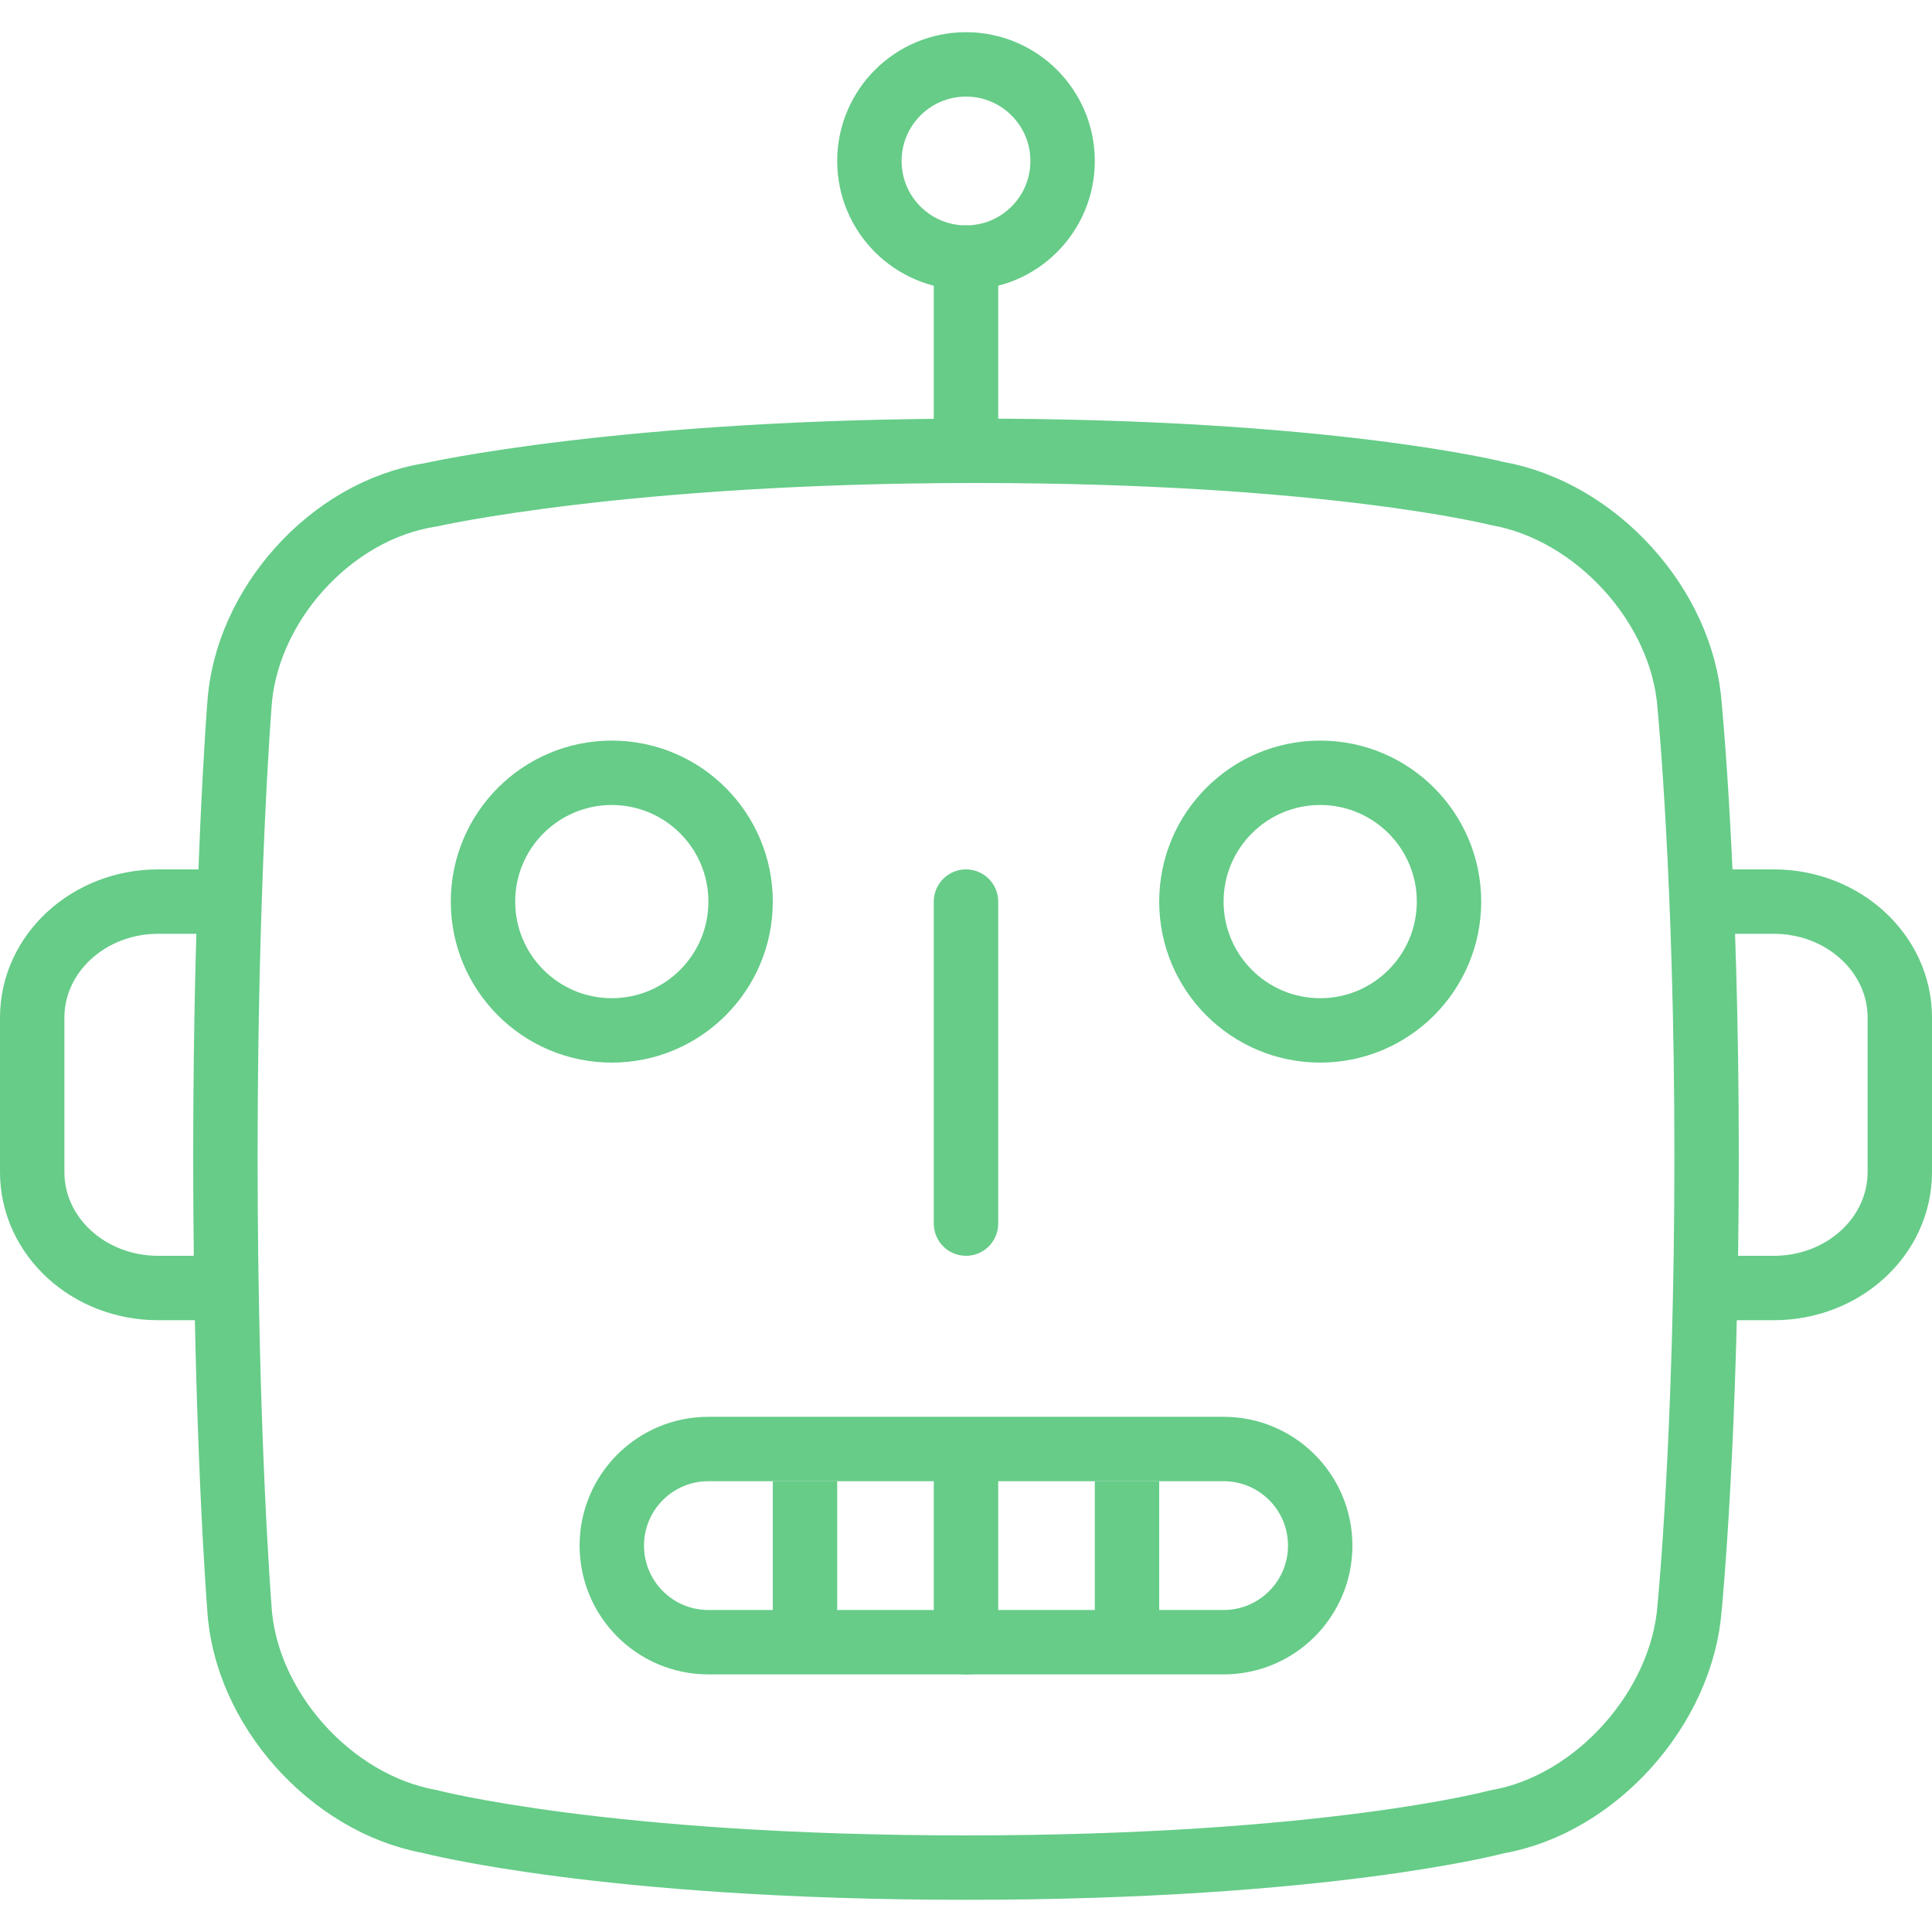
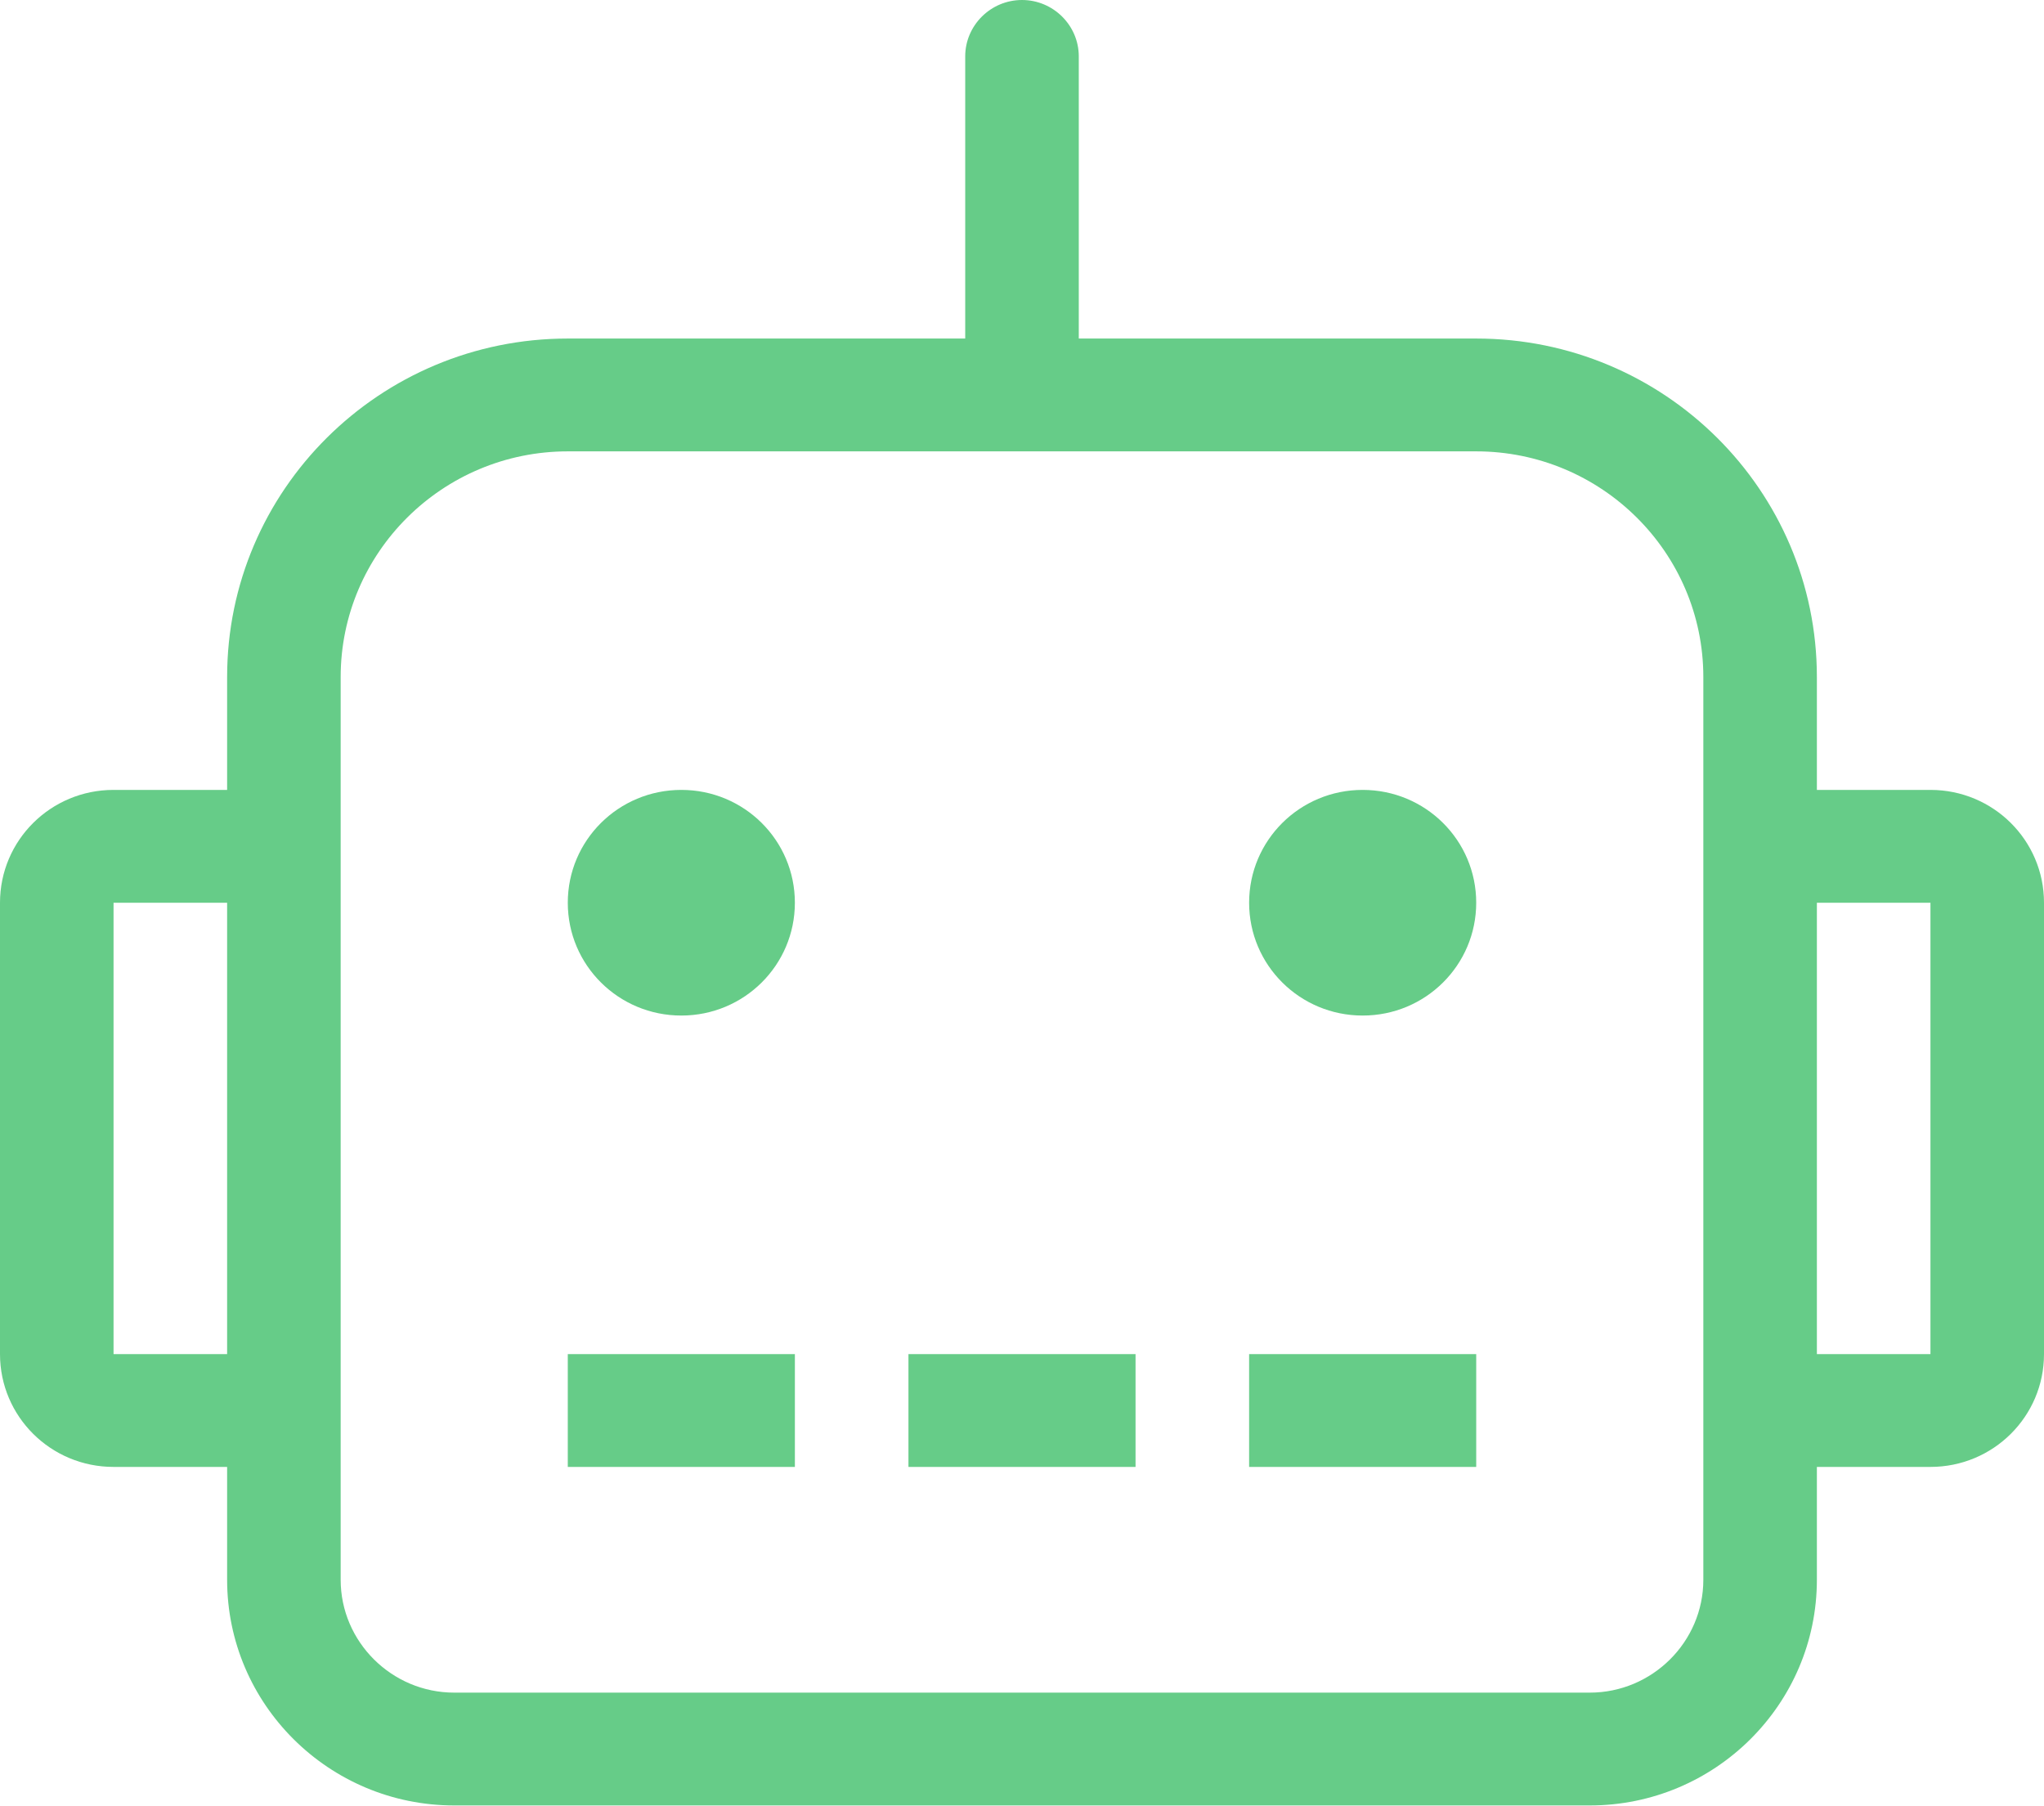
- <svg xmlns="http://www.w3.org/2000/svg" viewBox="0 0 60 60" version="1.1" preserveAspectRatio="xMinYMin meet">
-   <g stroke="none" stroke-width="1" fill="none" fill-rule="evenodd" stroke-linejoin="round">
-     <path d="M7,35.922 C7,27.397 7.433,21.928 7.433,21.928 C7.616,18.82 10.261,15.855 13.353,15.372 C13.353,15.372 19.36,14 30.312,14 C41.265,14 46.49,15.325 46.49,15.325 C49.567,15.864 52.259,18.819 52.473,21.931 C52.473,21.931 53,27.25 53,35.922 C53,44.593 52.472,49.923 52.472,49.923 C52.245,53.026 49.573,56.044 46.492,56.578 C46.492,56.578 41.223,58 30,58 C18.777,58 13.329,56.565 13.329,56.565 C10.256,56.001 7.606,53.022 7.433,49.916 C7.433,49.916 7,44.447 7,35.922 Z" stroke="#66CC88" stroke-width="2" stroke-linecap="round" />
-     <path d="M41,24 C43.209,24 45,25.791 45,28 C45,30.209 43.209,32 41,32 C38.791,32 37,30.209 37,28 C37,25.791 38.791,24 41,24 Z" stroke="#66CC88" stroke-width="2" stroke-linecap="round" />
-     <path d="M19,24 C21.209,24 23,25.791 23,28 C23,30.209 21.209,32 19,32 C16.791,32 15,30.209 15,28 C15,25.791 16.791,24 19,24 Z" stroke="#66CC88" stroke-width="2" stroke-linecap="round" />
-     <path d="M30,46 L30,51" stroke="#66CC88" stroke-width="2" stroke-linecap="round" />
-     <path d="M25,46 L25,51" stroke="#66CC88" stroke-width="2" />
-     <path d="M35,46 L35,51" stroke="#66CC88" stroke-width="2" />
-     <path d="M30,14 L30,8" stroke="#66CC88" stroke-width="2" stroke-linecap="round" />
-     <path d="M30,2 C31.657,2 33,3.343 33,5 C33,6.657 31.657,8 30,8 C28.343,8 27,6.657 27,5 C27,3.343 28.343,2 30,2 Z" stroke="#66CC88" stroke-width="2" stroke-linecap="round" />
-     <path d="M30,28 L30,38" stroke="#66CC88" stroke-width="2" stroke-linecap="round" />
-     <path d="M7,28.006 C6.925,28.002 6.85,28 6.773,28 L4.911,28 C2.754,28 1,29.612 1,31.601 L1,36.4 C1,38.394 2.751,40 4.911,40 L6.773,40 C6.79,40 6.807,40 6.823,40" stroke="#66CC88" stroke-width="2" stroke-linecap="round" />
-     <path d="M53,28.006 C53.075,28.002 53.15,28 53.227,28 L55.089,28 C57.246,28 59,29.612 59,31.601 L59,36.4 C59,38.394 57.249,40 55.089,40 L53.227,40 C53.21,40 53.193,40 53.177,40" stroke="#66CC88" stroke-width="2" stroke-linecap="round" />
-     <path d="M38,51 L22,51 C20.343,51 19,49.657 19,48 C19,46.343 20.343,45 22,45 L38,45 C39.657,45 41,46.343 41,48 C41,49.657 39.657,51 38,51 Z" stroke="#66CC88" stroke-width="2" />
+ <svg xmlns="http://www.w3.org/2000/svg" width="60px" height="53px" viewBox="0 0 60 53" version="1.1">
+   <g id="Page-1" stroke="none" stroke-width="1" fill="none" fill-rule="evenodd">
+     <g id="Desktop-HD" transform="translate(-1244, -702)" fill="#66CC88" fill-rule="nonzero">
+       <path d="M1260.667,745.062 L1267.333,745.062 L1267.333,741.75 L1260.667,741.75 L1260.667,745.062 Z M1264,725.188 C1262.156,725.188 1260.667,726.668 1260.667,728.5 C1260.667,730.332 1262.156,731.812 1264,731.812 C1265.844,731.812 1267.333,730.332 1267.333,728.5 C1267.333,726.668 1265.844,725.188 1264,725.188 Z M1284,725.188 C1282.156,725.188 1280.667,726.668 1280.667,728.5 C1280.667,730.332 1282.156,731.812 1284,731.812 C1285.844,731.812 1287.333,730.332 1287.333,728.5 C1287.333,726.668 1285.844,725.188 1284,725.188 Z M1300.667,725.188 L1297.333,725.188 L1297.333,721.875 C1297.333,716.389 1292.854,711.938 1287.333,711.938 L1275.667,711.938 L1275.667,703.656 C1275.667,702.745 1274.917,702 1274,702 C1273.083,702 1272.333,702.745 1272.333,703.656 L1272.333,711.938 L1260.667,711.938 C1255.146,711.938 1250.667,716.389 1250.667,721.875 L1250.667,725.188 L1247.333,725.188 C1245.49,725.188 1244,726.668 1244,728.5 L1244,741.75 C1244,743.582 1245.49,745.062 1247.333,745.062 L1250.667,745.062 L1250.667,748.375 C1250.667,752.029 1253.656,755 1257.333,755 L1290.667,755 C1294.344,755 1297.333,752.029 1297.333,748.375 L1297.333,745.062 L1300.667,745.062 C1302.51,745.062 1304,743.582 1304,741.75 L1304,728.5 C1304,726.668 1302.51,725.188 1300.667,725.188 Z M1250.667,741.75 L1247.333,741.75 L1247.333,728.5 L1250.667,728.5 L1250.667,741.75 Z M1294,748.375 C1294,750.197 1292.5,751.688 1290.667,751.688 L1257.333,751.688 C1255.5,751.688 1254,750.197 1254,748.375 L1254,721.875 C1254,718.221 1256.99,715.25 1260.667,715.25 L1287.333,715.25 C1291.01,715.25 1294,718.221 1294,721.875 L1294,748.375 Z M1300.667,741.75 L1297.333,741.75 L1297.333,728.5 L1300.667,728.5 L1300.667,741.75 Z M1280.667,745.062 L1287.333,745.062 L1287.333,741.75 L1280.667,741.75 L1280.667,745.062 Z M1270.667,745.062 L1277.333,745.062 L1277.333,741.75 L1270.667,741.75 L1270.667,745.062 Z" id="robot" />
+     </g>
  </g>
</svg>
